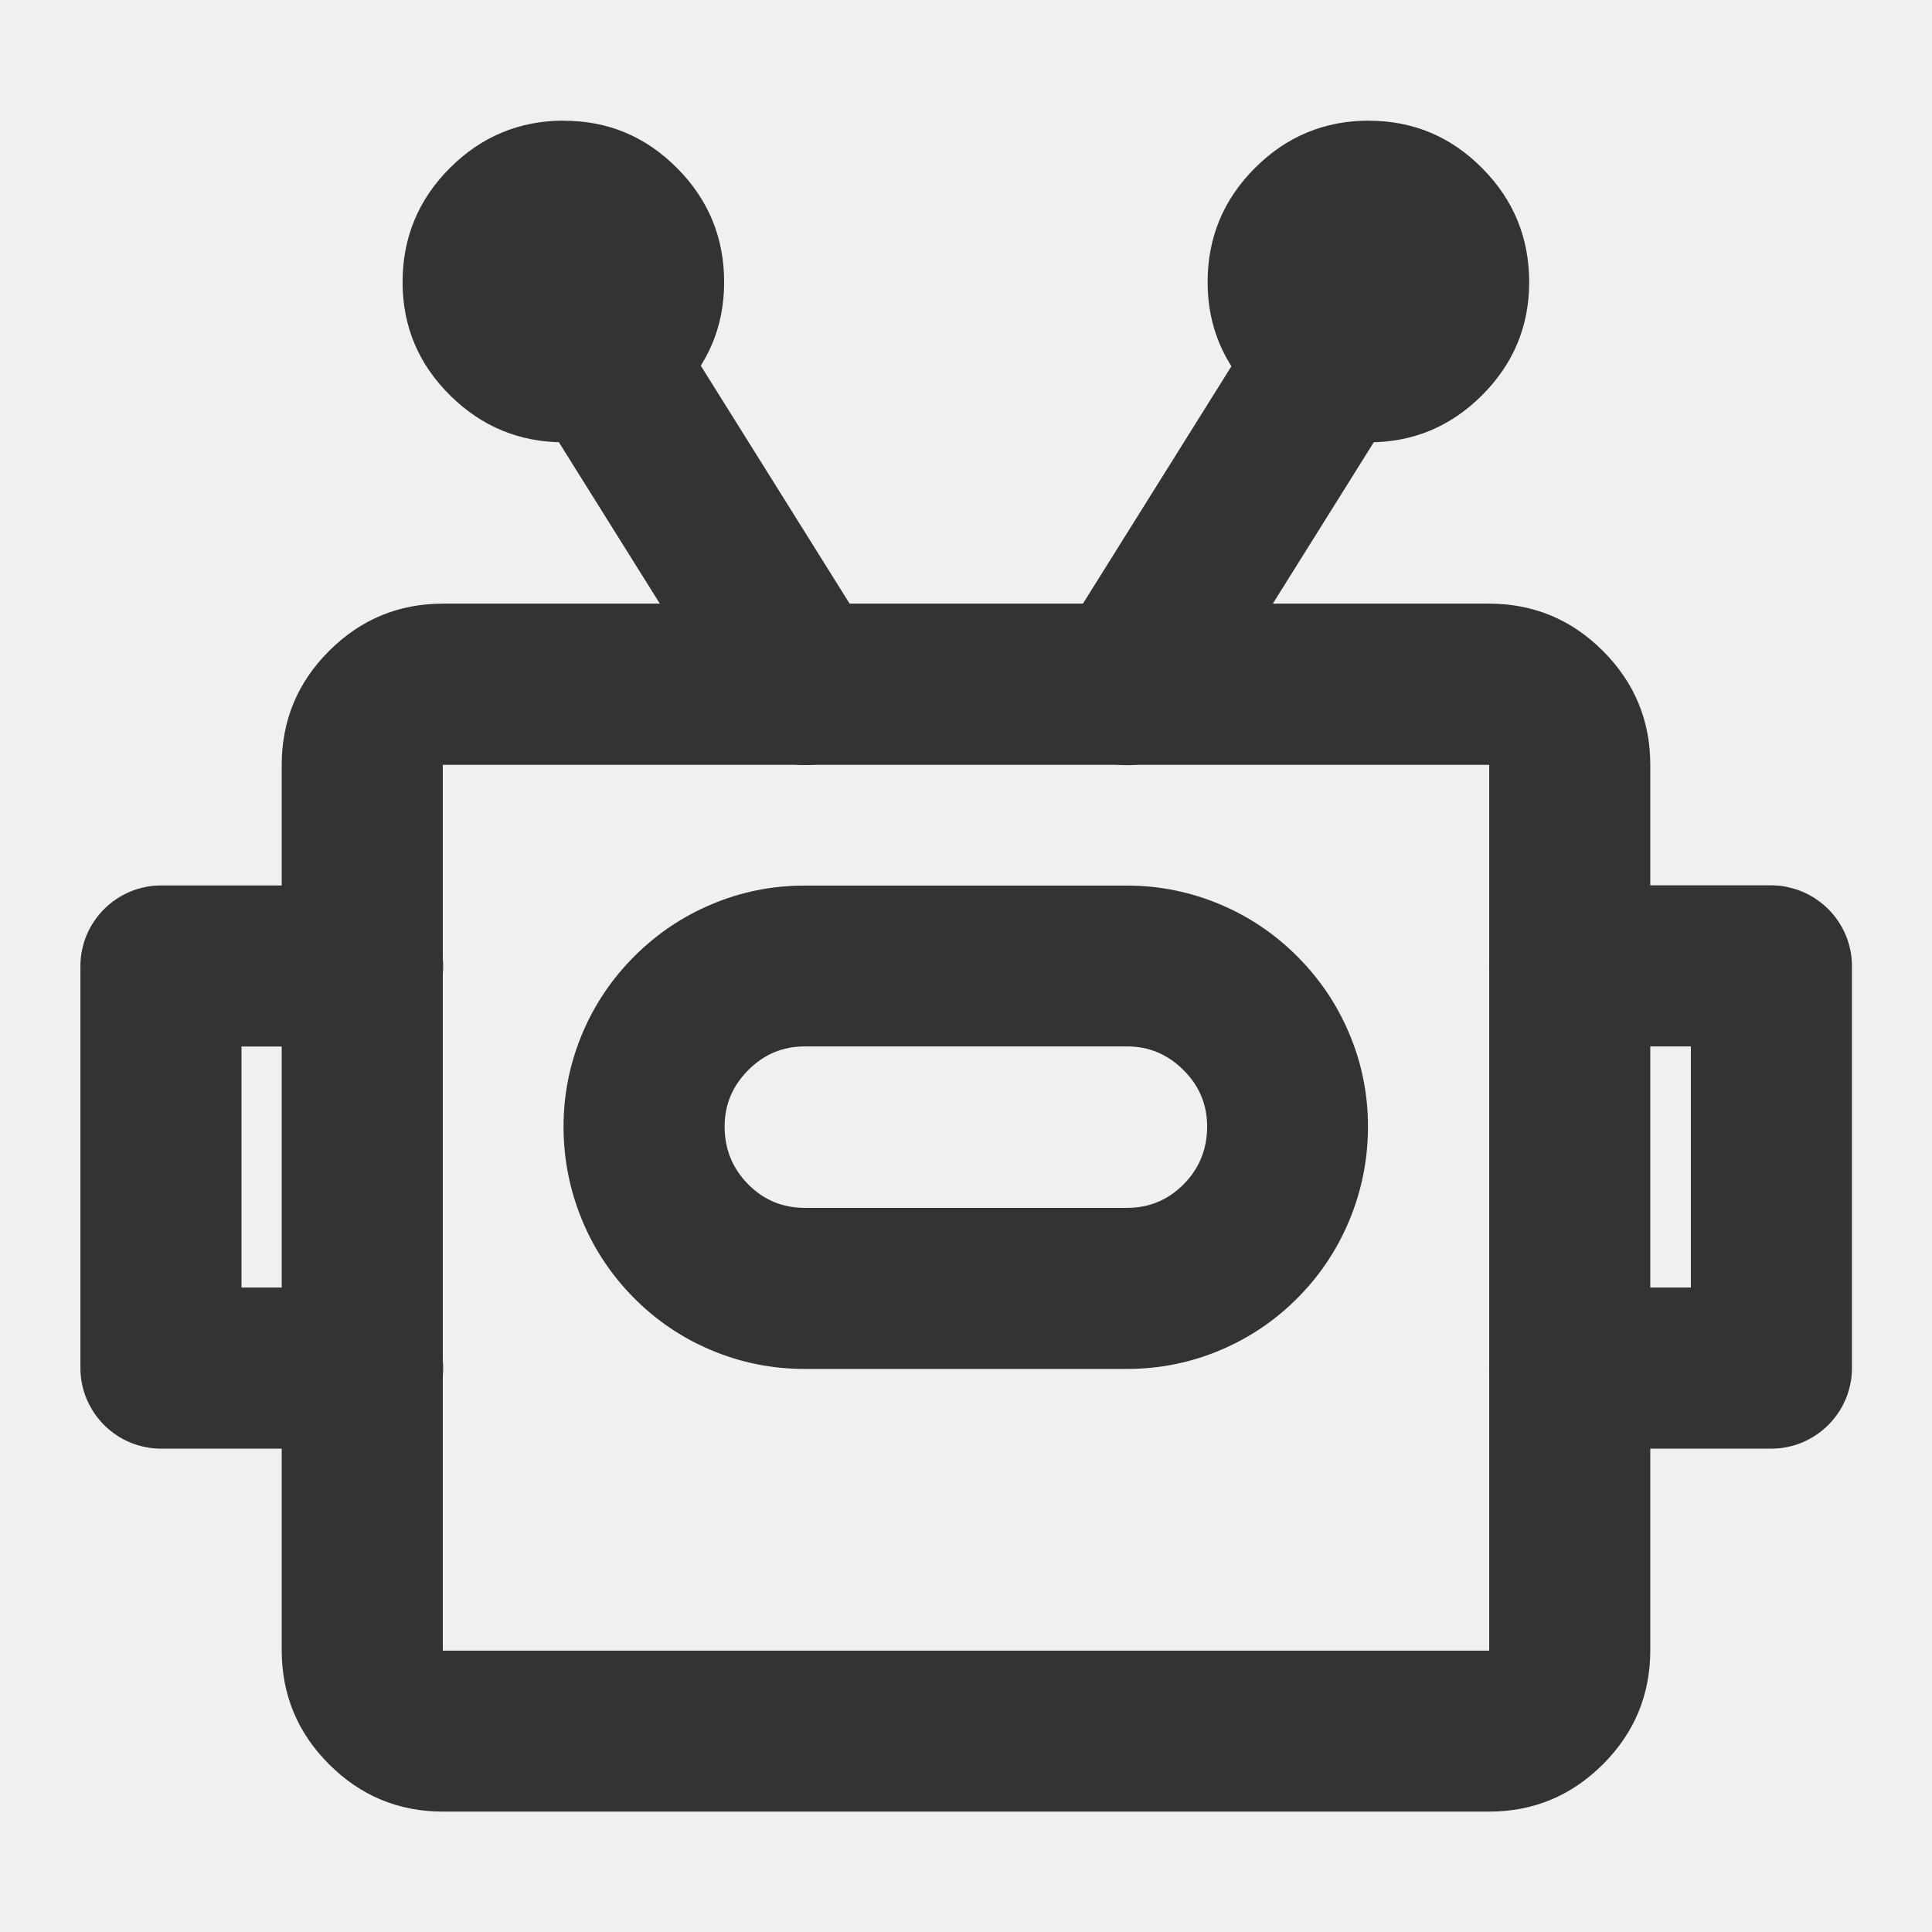
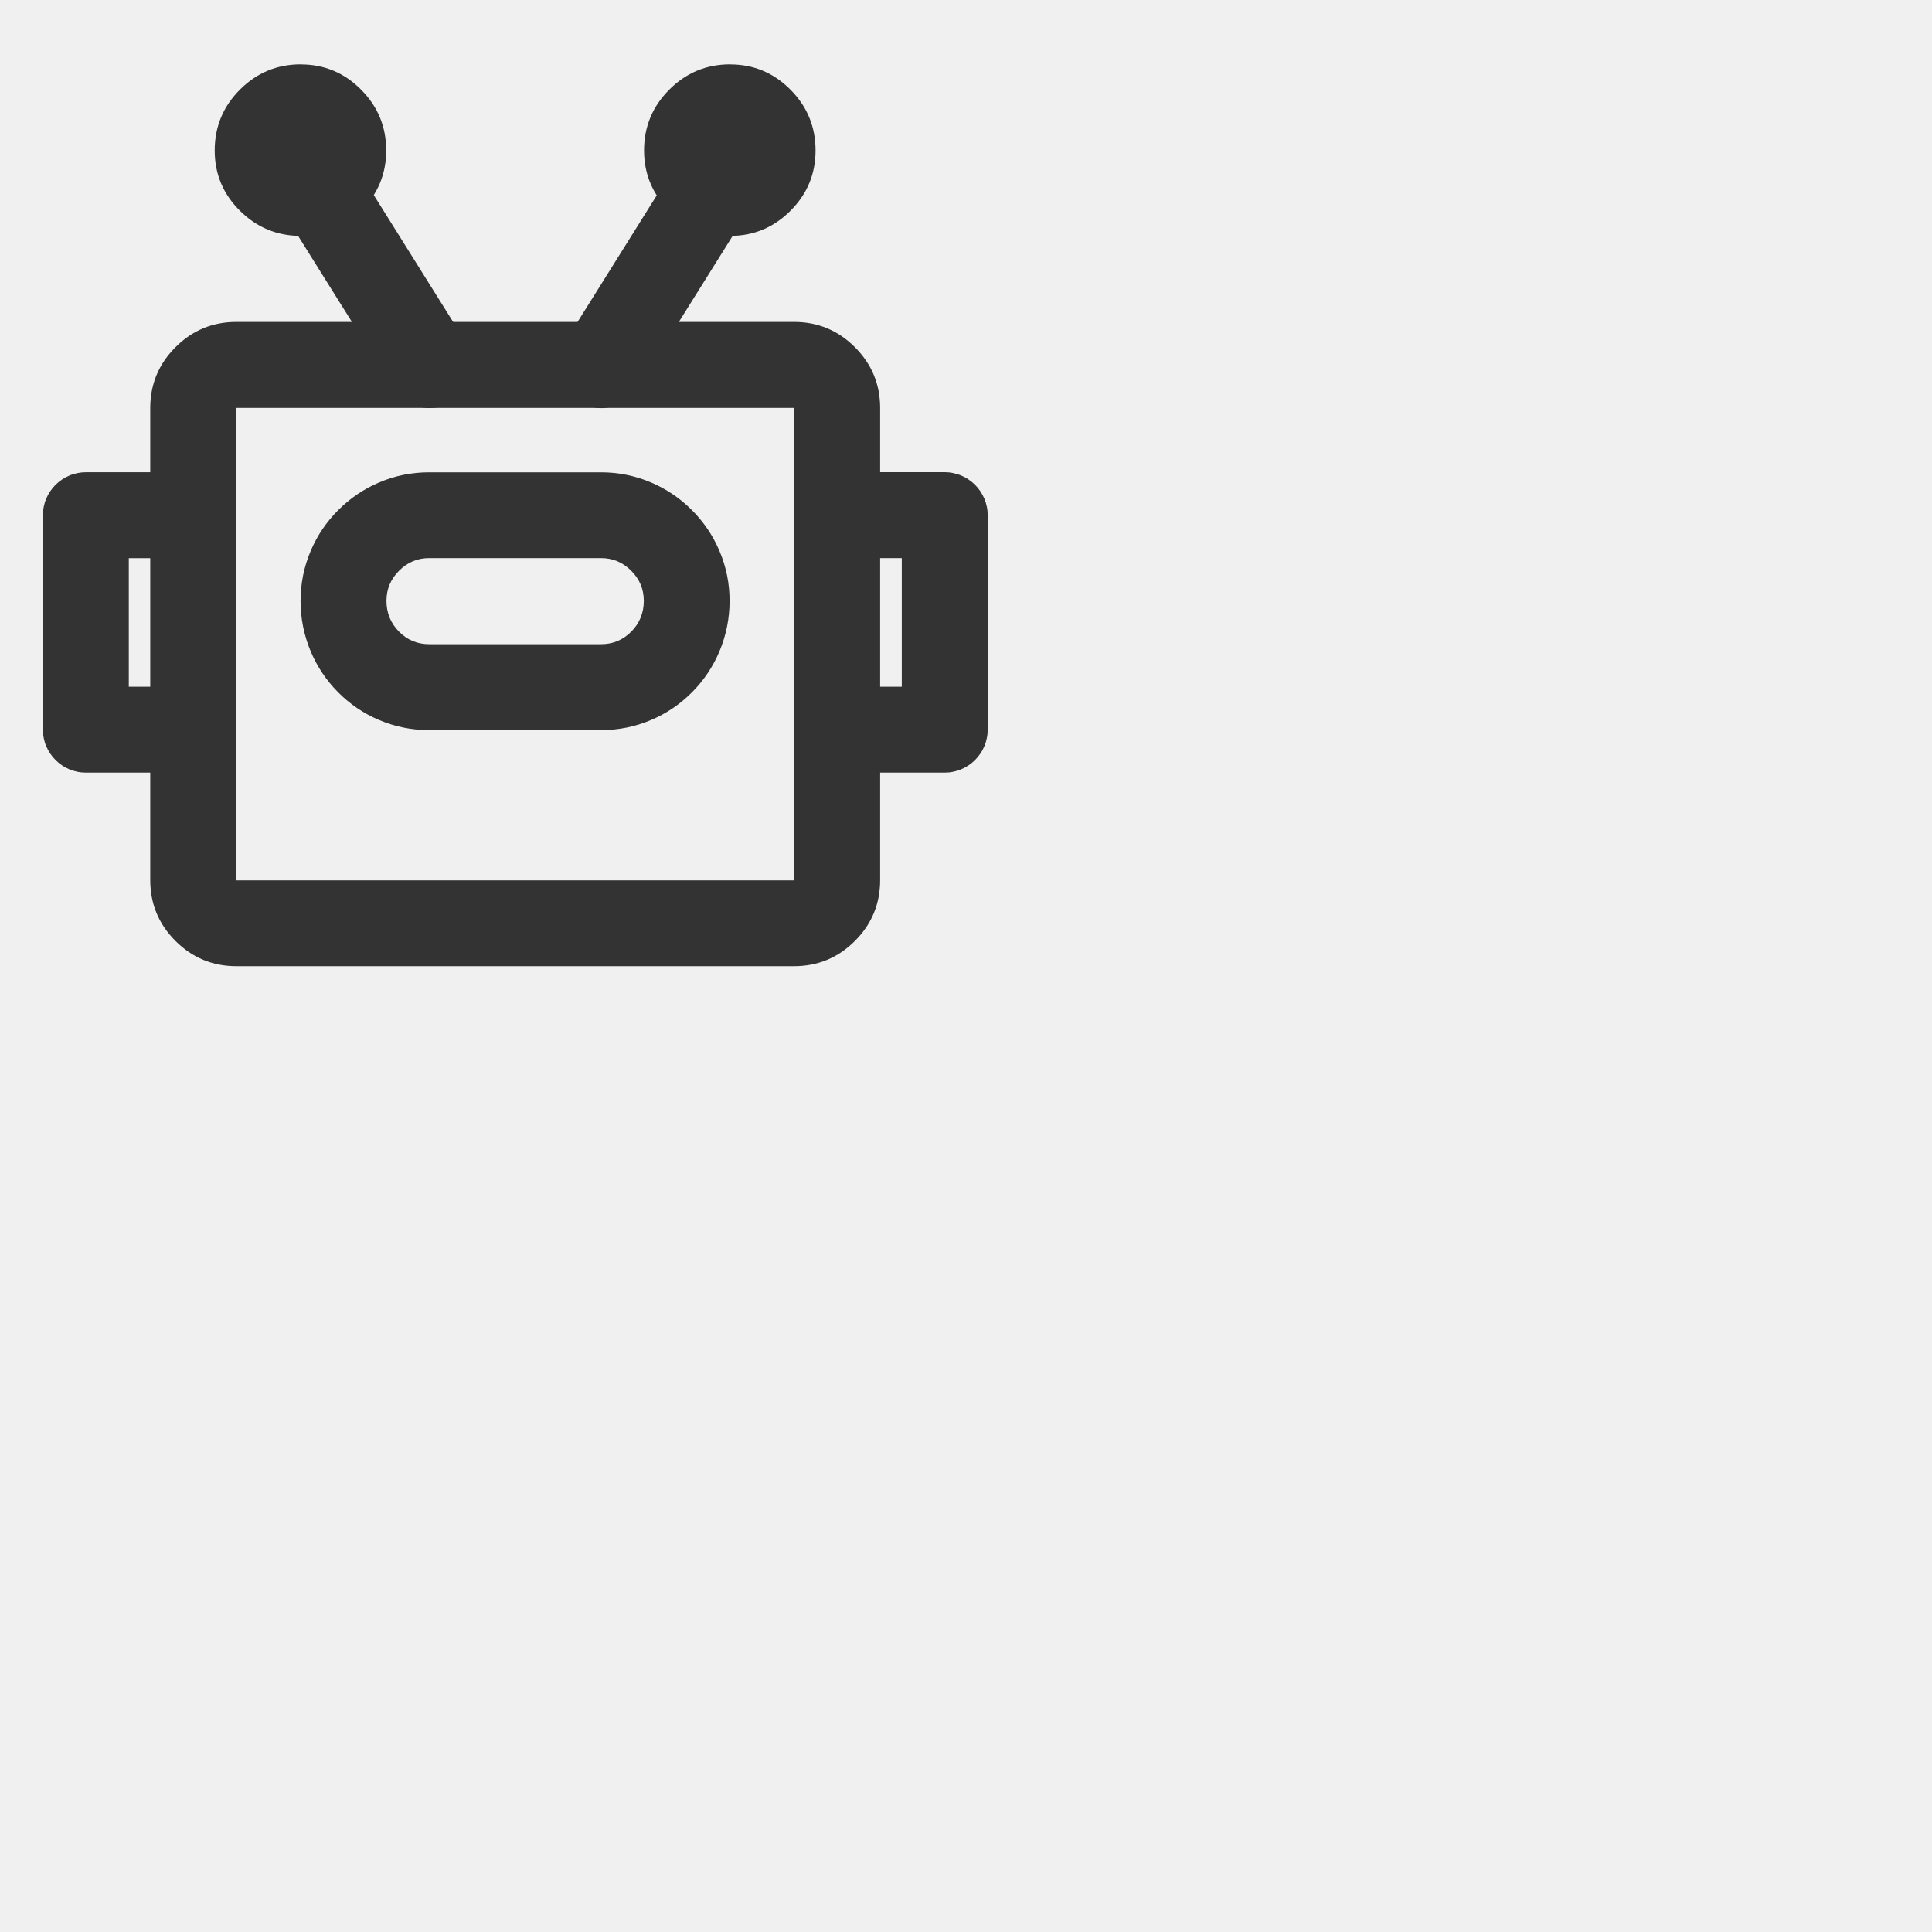
- <svg xmlns="http://www.w3.org/2000/svg" xmlns:xlink="http://www.w3.org/1999/xlink" width="16" height="16" viewBox="0 0 16 16" fill="none">
+ <svg xmlns="http://www.w3.org/2000/svg" xmlns:xlink="http://www.w3.org/1999/xlink" width="30" height="30" viewBox="0 0 30 30" fill="none">
  <g opacity="1" transform="translate(0 0)  rotate(0)">
    <mask id="bg-mask-0" fill="white">
      <use xlink:href="#path_0" />
    </mask>
    <g mask="url(#bg-mask-0)">
      <path id="路径 1" style="fill:#333333; opacity:1;" d="M3.67,13.67h8.66c0.002,0 0.003,-0.001 0.003,-0.003v-7.33c0,-0.001 -0,-0.002 -0.001,-0.002c-0.001,-0.001 -0.001,-0.001 -0.002,-0.001h-8.66c-0.002,0 -0.003,0.001 -0.003,0.003v7.33c0,0.002 0.001,0.003 0.003,0.003zM3.67,15.003c-0.369,0 -0.684,-0.131 -0.945,-0.392c-0.261,-0.261 -0.392,-0.576 -0.392,-0.945v-7.33c0,-0.369 0.131,-0.684 0.392,-0.945c0.261,-0.261 0.576,-0.392 0.945,-0.392h8.66c0.369,0 0.684,0.131 0.945,0.392c0.261,0.261 0.392,0.576 0.392,0.945v7.33c0,0.369 -0.131,0.684 -0.392,0.945c-0.261,0.261 -0.576,0.392 -0.945,0.392z" />
      <path id="路径 2" style="fill:#333333; opacity:1;" d="M9.819,6.127c-0.03,0.032 -0.063,0.06 -0.098,0.086c-0.036,0.025 -0.073,0.047 -0.113,0.065c-0.04,0.018 -0.081,0.032 -0.124,0.042c-0.043,0.01 -0.086,0.015 -0.13,0.017c-0.044,0.001 -0.087,-0.002 -0.13,-0.009c-0.043,-0.007 -0.085,-0.019 -0.126,-0.034c-0.041,-0.016 -0.08,-0.035 -0.117,-0.058c-0.075,-0.047 -0.138,-0.106 -0.189,-0.178c-0.051,-0.072 -0.087,-0.151 -0.107,-0.237c-0.02,-0.086 -0.022,-0.173 -0.008,-0.26c0.015,-0.087 0.045,-0.168 0.092,-0.243l1.67,-2.67c0.023,-0.037 0.05,-0.072 0.08,-0.103c0.03,-0.032 0.063,-0.06 0.099,-0.086c0.036,-0.025 0.073,-0.047 0.113,-0.065c0.04,-0.018 0.081,-0.032 0.124,-0.042c0.043,-0.01 0.086,-0.015 0.13,-0.017c0.044,-0.001 0.087,0.002 0.13,0.009c0.043,0.007 0.085,0.019 0.126,0.034c0.041,0.016 0.08,0.035 0.117,0.058c0.037,0.023 0.072,0.05 0.103,0.08c0.032,0.03 0.06,0.063 0.086,0.098c0.025,0.036 0.047,0.073 0.065,0.113c0.018,0.04 0.032,0.081 0.042,0.124c0.01,0.043 0.015,0.086 0.017,0.13c0.001,0.044 -0.002,0.087 -0.009,0.13c-0.007,0.043 -0.019,0.085 -0.034,0.126c-0.016,0.041 -0.035,0.08 -0.058,0.117l-1.67,2.67c-0.023,0.037 -0.05,0.072 -0.08,0.103z" />
      <path id="路径 3" style="fill:#333333; opacity:1;" d="M7.293,5.434c0.016,0.041 0.027,0.083 0.034,0.126c0.007,0.043 0.01,0.087 0.009,0.13c-0.001,0.044 -0.007,0.087 -0.017,0.13c-0.01,0.043 -0.024,0.084 -0.042,0.124c-0.018,0.04 -0.04,0.078 -0.065,0.113c-0.025,0.036 -0.054,0.068 -0.086,0.098c-0.032,0.03 -0.066,0.057 -0.103,0.08c-0.037,0.023 -0.076,0.043 -0.117,0.058c-0.041,0.016 -0.083,0.027 -0.126,0.034c-0.043,0.007 -0.087,0.01 -0.13,0.009c-0.044,-0.001 -0.087,-0.007 -0.13,-0.017c-0.043,-0.01 -0.084,-0.024 -0.124,-0.042c-0.04,-0.018 -0.078,-0.04 -0.113,-0.065c-0.036,-0.025 -0.068,-0.054 -0.098,-0.086c-0.03,-0.032 -0.057,-0.066 -0.08,-0.103l-1.67,-2.67c-0.023,-0.037 -0.043,-0.076 -0.058,-0.117c-0.016,-0.041 -0.027,-0.083 -0.034,-0.126c-0.007,-0.043 -0.01,-0.087 -0.009,-0.13c0.001,-0.044 0.007,-0.087 0.017,-0.13c0.01,-0.043 0.024,-0.084 0.042,-0.124c0.018,-0.04 0.04,-0.078 0.065,-0.113c0.025,-0.036 0.054,-0.068 0.086,-0.098c0.032,-0.03 0.066,-0.057 0.103,-0.08c0.037,-0.023 0.076,-0.043 0.117,-0.058c0.041,-0.016 0.083,-0.027 0.126,-0.034c0.043,-0.007 0.087,-0.01 0.13,-0.009c0.044,0.001 0.087,0.007 0.13,0.017c0.043,0.01 0.084,0.024 0.124,0.042c0.04,0.018 0.078,0.04 0.113,0.065c0.036,0.025 0.068,0.054 0.098,0.086c0.03,0.032 0.057,0.066 0.08,0.103l1.67,2.67c0.023,0.037 0.043,0.076 0.058,0.117z" />
      <path id="路径 4" style="fill:#333333; opacity:1;" d="M11.337,2.333c-0.002,0 -0.003,0.001 -0.003,0.003c0,-0.005 -0.001,-0.008 -0.002,-0.009c0.001,0.001 0.003,0.002 0.005,0.002c-0.004,0 -0.006,0 -0.006,0c-0,0 -0,0.002 -0,0.006c0,-0.002 -0.001,-0.003 -0.002,-0.005c0.001,0.001 0.004,0.001 0.009,0.001zM11.337,1c0.366,0 0.679,0.131 0.939,0.394c0.259,0.261 0.388,0.575 0.388,0.943c0,0.364 -0.13,0.676 -0.39,0.936c-0.26,0.26 -0.572,0.39 -0.936,0.39c-0.367,0 -0.681,-0.129 -0.943,-0.388c-0.263,-0.26 -0.394,-0.573 -0.394,-0.939c0,-0.369 0.131,-0.684 0.392,-0.945c0.261,-0.261 0.576,-0.392 0.945,-0.392z" />
      <path id="路径 5" style="fill:#333333; opacity:1;" d="M4.67,2.333c-0.002,0 -0.003,0.001 -0.003,0.003c0,-0.005 -0,-0.008 -0.001,-0.009c0.001,0.001 0.003,0.002 0.005,0.002c-0.004,0 -0.006,0 -0.006,0c-0,0 -0,0.002 -0,0.006c0,-0.002 -0.001,-0.003 -0.002,-0.005c0.001,0.001 0.004,0.001 0.009,0.001zM4.67,1c0.366,0 0.679,0.131 0.939,0.394c0.259,0.261 0.388,0.575 0.388,0.943c0,0.364 -0.13,0.676 -0.39,0.936c-0.26,0.26 -0.572,0.39 -0.936,0.39c-0.367,0 -0.681,-0.129 -0.943,-0.388c-0.263,-0.26 -0.394,-0.573 -0.394,-0.939c0,-0.369 0.131,-0.684 0.392,-0.945c0.261,-0.261 0.576,-0.392 0.945,-0.392z" />
      <path id="路径 6" style="fill:#333333; opacity:1;" d="M6.663,10.003h2.67c0.184,0 0.34,-0.065 0.469,-0.195c0.13,-0.131 0.195,-0.291 0.195,-0.479c0,-0.181 -0.065,-0.337 -0.196,-0.467c-0.131,-0.131 -0.286,-0.196 -0.467,-0.196h-2.67c-0.181,0 -0.337,0.065 -0.467,0.196c-0.131,0.131 -0.196,0.286 -0.196,0.467c0,0.188 0.065,0.347 0.195,0.479c0.129,0.13 0.285,0.195 0.469,0.195zM6.663,11.337c-0.272,0 -0.533,-0.053 -0.781,-0.159c-0.24,-0.102 -0.451,-0.246 -0.635,-0.432c-0.183,-0.185 -0.325,-0.398 -0.425,-0.638c-0.103,-0.248 -0.155,-0.507 -0.155,-0.778c0,-0.27 0.053,-0.529 0.158,-0.777c0.101,-0.238 0.244,-0.449 0.428,-0.633c0.184,-0.184 0.395,-0.327 0.633,-0.428c0.248,-0.106 0.507,-0.158 0.777,-0.158h2.67c0.27,0 0.529,0.053 0.777,0.158c0.238,0.101 0.449,0.244 0.633,0.428c0.184,0.184 0.327,0.395 0.428,0.633c0.106,0.248 0.158,0.507 0.158,0.777c0,0.271 -0.052,0.53 -0.155,0.778c-0.1,0.24 -0.242,0.453 -0.425,0.638c-0.184,0.186 -0.396,0.33 -0.635,0.432c-0.248,0.106 -0.509,0.159 -0.781,0.159z" />
      <path id="路径 7" style="fill:#333333; opacity:1;" d="M2,10.663h1.003c0.044,0 0.087,0.004 0.13,0.013c0.043,0.009 0.085,0.021 0.125,0.038c0.04,0.017 0.079,0.037 0.115,0.062c0.036,0.024 0.07,0.052 0.101,0.083c0.031,0.031 0.059,0.065 0.083,0.101c0.024,0.036 0.045,0.075 0.062,0.115c0.017,0.04 0.029,0.082 0.038,0.125c0.009,0.043 0.013,0.086 0.013,0.13c0,0.044 -0.004,0.087 -0.013,0.13c-0.009,0.043 -0.021,0.085 -0.038,0.125c-0.017,0.04 -0.037,0.079 -0.062,0.115c-0.024,0.036 -0.052,0.07 -0.083,0.101c-0.031,0.031 -0.065,0.059 -0.101,0.083c-0.036,0.024 -0.075,0.045 -0.115,0.062c-0.04,0.017 -0.082,0.029 -0.125,0.038c-0.043,0.009 -0.086,0.013 -0.13,0.013h-1.67c-0.044,0 -0.087,-0.004 -0.13,-0.013c-0.043,-0.009 -0.085,-0.021 -0.125,-0.038c-0.04,-0.017 -0.079,-0.037 -0.115,-0.062c-0.036,-0.024 -0.07,-0.052 -0.101,-0.083c-0.031,-0.031 -0.059,-0.065 -0.083,-0.101c-0.024,-0.036 -0.045,-0.075 -0.062,-0.115c-0.017,-0.04 -0.029,-0.082 -0.038,-0.125c-0.009,-0.043 -0.013,-0.086 -0.013,-0.13v-3.33c0,-0.044 0.004,-0.087 0.013,-0.13c0.009,-0.043 0.021,-0.085 0.038,-0.125c0.017,-0.04 0.037,-0.079 0.062,-0.115c0.024,-0.036 0.052,-0.07 0.083,-0.101c0.031,-0.031 0.065,-0.059 0.101,-0.083c0.036,-0.024 0.075,-0.045 0.115,-0.062c0.04,-0.017 0.082,-0.029 0.125,-0.038c0.043,-0.009 0.086,-0.013 0.13,-0.013h1.67c0.044,0 0.087,0.004 0.13,0.013c0.043,0.009 0.085,0.021 0.125,0.038c0.04,0.017 0.079,0.037 0.115,0.062c0.036,0.024 0.07,0.052 0.101,0.083c0.031,0.031 0.059,0.065 0.083,0.101c0.024,0.036 0.045,0.075 0.062,0.115c0.017,0.04 0.029,0.082 0.038,0.125c0.009,0.043 0.013,0.086 0.013,0.13c0,0.044 -0.004,0.087 -0.013,0.13c-0.009,0.043 -0.021,0.085 -0.038,0.125c-0.017,0.04 -0.037,0.079 -0.062,0.115c-0.024,0.036 -0.052,0.07 -0.083,0.101c-0.031,0.031 -0.065,0.059 -0.101,0.083c-0.036,0.024 -0.075,0.045 -0.115,0.062c-0.04,0.017 -0.082,0.029 -0.125,0.038c-0.043,0.009 -0.086,0.013 -0.13,0.013h-1.003z" />
      <path id="路径 8" style="fill:#333333; opacity:1;" d="M14.8,7.346c0.043,0.009 0.085,0.021 0.125,0.038c0.04,0.017 0.079,0.037 0.115,0.062c0.036,0.024 0.07,0.052 0.101,0.083c0.031,0.031 0.059,0.065 0.083,0.101c0.024,0.036 0.045,0.075 0.062,0.115c0.017,0.04 0.029,0.082 0.038,0.125c0.009,0.043 0.013,0.086 0.013,0.13v3.33c0,0.044 -0.004,0.087 -0.013,0.13c-0.009,0.043 -0.021,0.085 -0.038,0.125c-0.017,0.04 -0.037,0.079 -0.062,0.115c-0.024,0.036 -0.052,0.07 -0.083,0.101c-0.031,0.031 -0.065,0.059 -0.101,0.083c-0.036,0.024 -0.075,0.045 -0.115,0.062c-0.04,0.017 -0.082,0.029 -0.125,0.038c-0.043,0.009 -0.086,0.013 -0.13,0.013h-1.67c-0.044,0 -0.087,-0.004 -0.13,-0.013c-0.043,-0.009 -0.085,-0.021 -0.125,-0.038c-0.04,-0.017 -0.079,-0.037 -0.115,-0.062c-0.036,-0.024 -0.07,-0.052 -0.101,-0.083c-0.031,-0.031 -0.059,-0.065 -0.083,-0.101c-0.024,-0.036 -0.045,-0.075 -0.062,-0.115c-0.017,-0.04 -0.029,-0.082 -0.038,-0.125c-0.009,-0.043 -0.013,-0.086 -0.013,-0.13c0,-0.044 0.004,-0.087 0.013,-0.13c0.009,-0.043 0.021,-0.085 0.038,-0.125c0.017,-0.04 0.037,-0.079 0.062,-0.115c0.024,-0.036 0.052,-0.07 0.083,-0.101c0.031,-0.031 0.065,-0.059 0.101,-0.083c0.036,-0.024 0.075,-0.045 0.115,-0.062c0.04,-0.017 0.082,-0.029 0.125,-0.038c0.043,-0.009 0.086,-0.013 0.13,-0.013h1.003v-1.997h-1.003c-0.044,0 -0.087,-0.004 -0.13,-0.013c-0.043,-0.009 -0.085,-0.021 -0.125,-0.038c-0.04,-0.017 -0.079,-0.037 -0.115,-0.062c-0.036,-0.024 -0.07,-0.052 -0.101,-0.083c-0.031,-0.031 -0.059,-0.065 -0.083,-0.101c-0.024,-0.036 -0.045,-0.075 -0.062,-0.115c-0.017,-0.04 -0.029,-0.082 -0.038,-0.125c-0.009,-0.043 -0.013,-0.086 -0.013,-0.13c0,-0.044 0.004,-0.087 0.013,-0.13c0.009,-0.043 0.021,-0.085 0.038,-0.125c0.017,-0.04 0.037,-0.079 0.062,-0.115c0.024,-0.036 0.052,-0.07 0.083,-0.101c0.031,-0.031 0.065,-0.059 0.101,-0.083c0.036,-0.024 0.075,-0.045 0.115,-0.062c0.04,-0.017 0.082,-0.029 0.125,-0.038c0.043,-0.009 0.086,-0.013 0.13,-0.013h1.67c0.044,0 0.087,0.004 0.13,0.013z" />
    </g>
  </g>
  <defs>
    <rect id="path_0" x="0" y="0" width="16" height="16" />
  </defs>
</svg>
